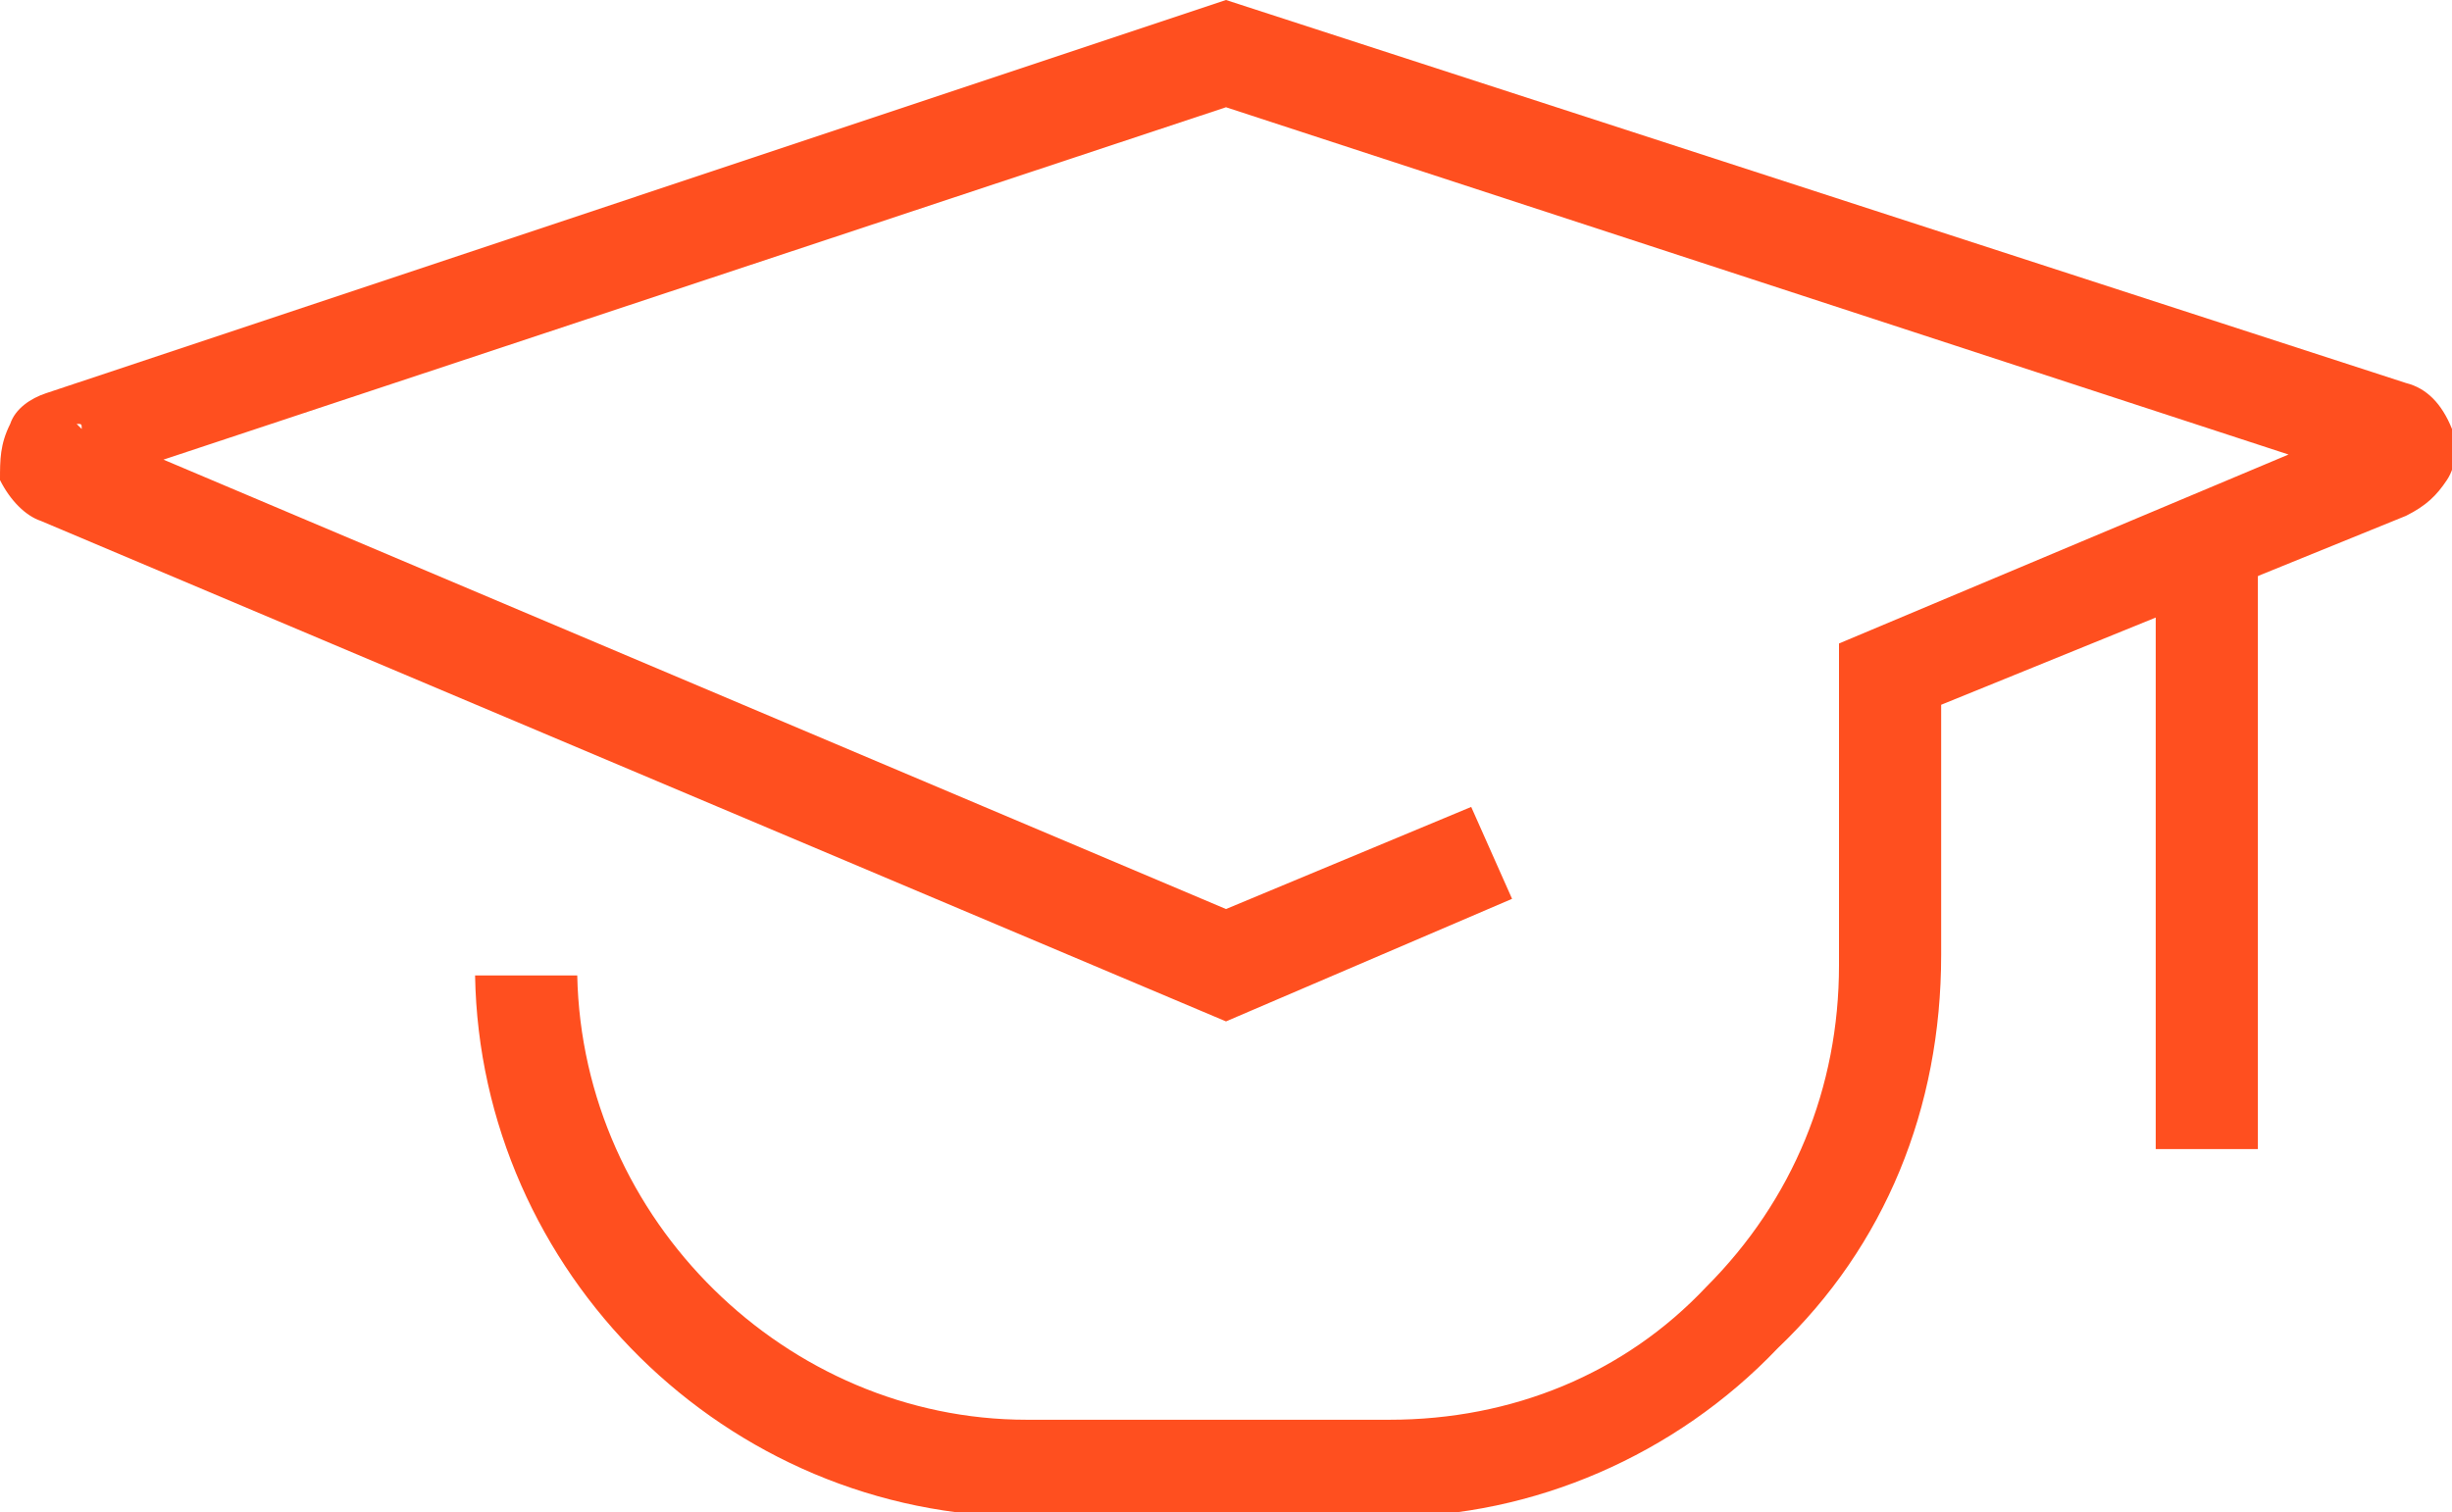
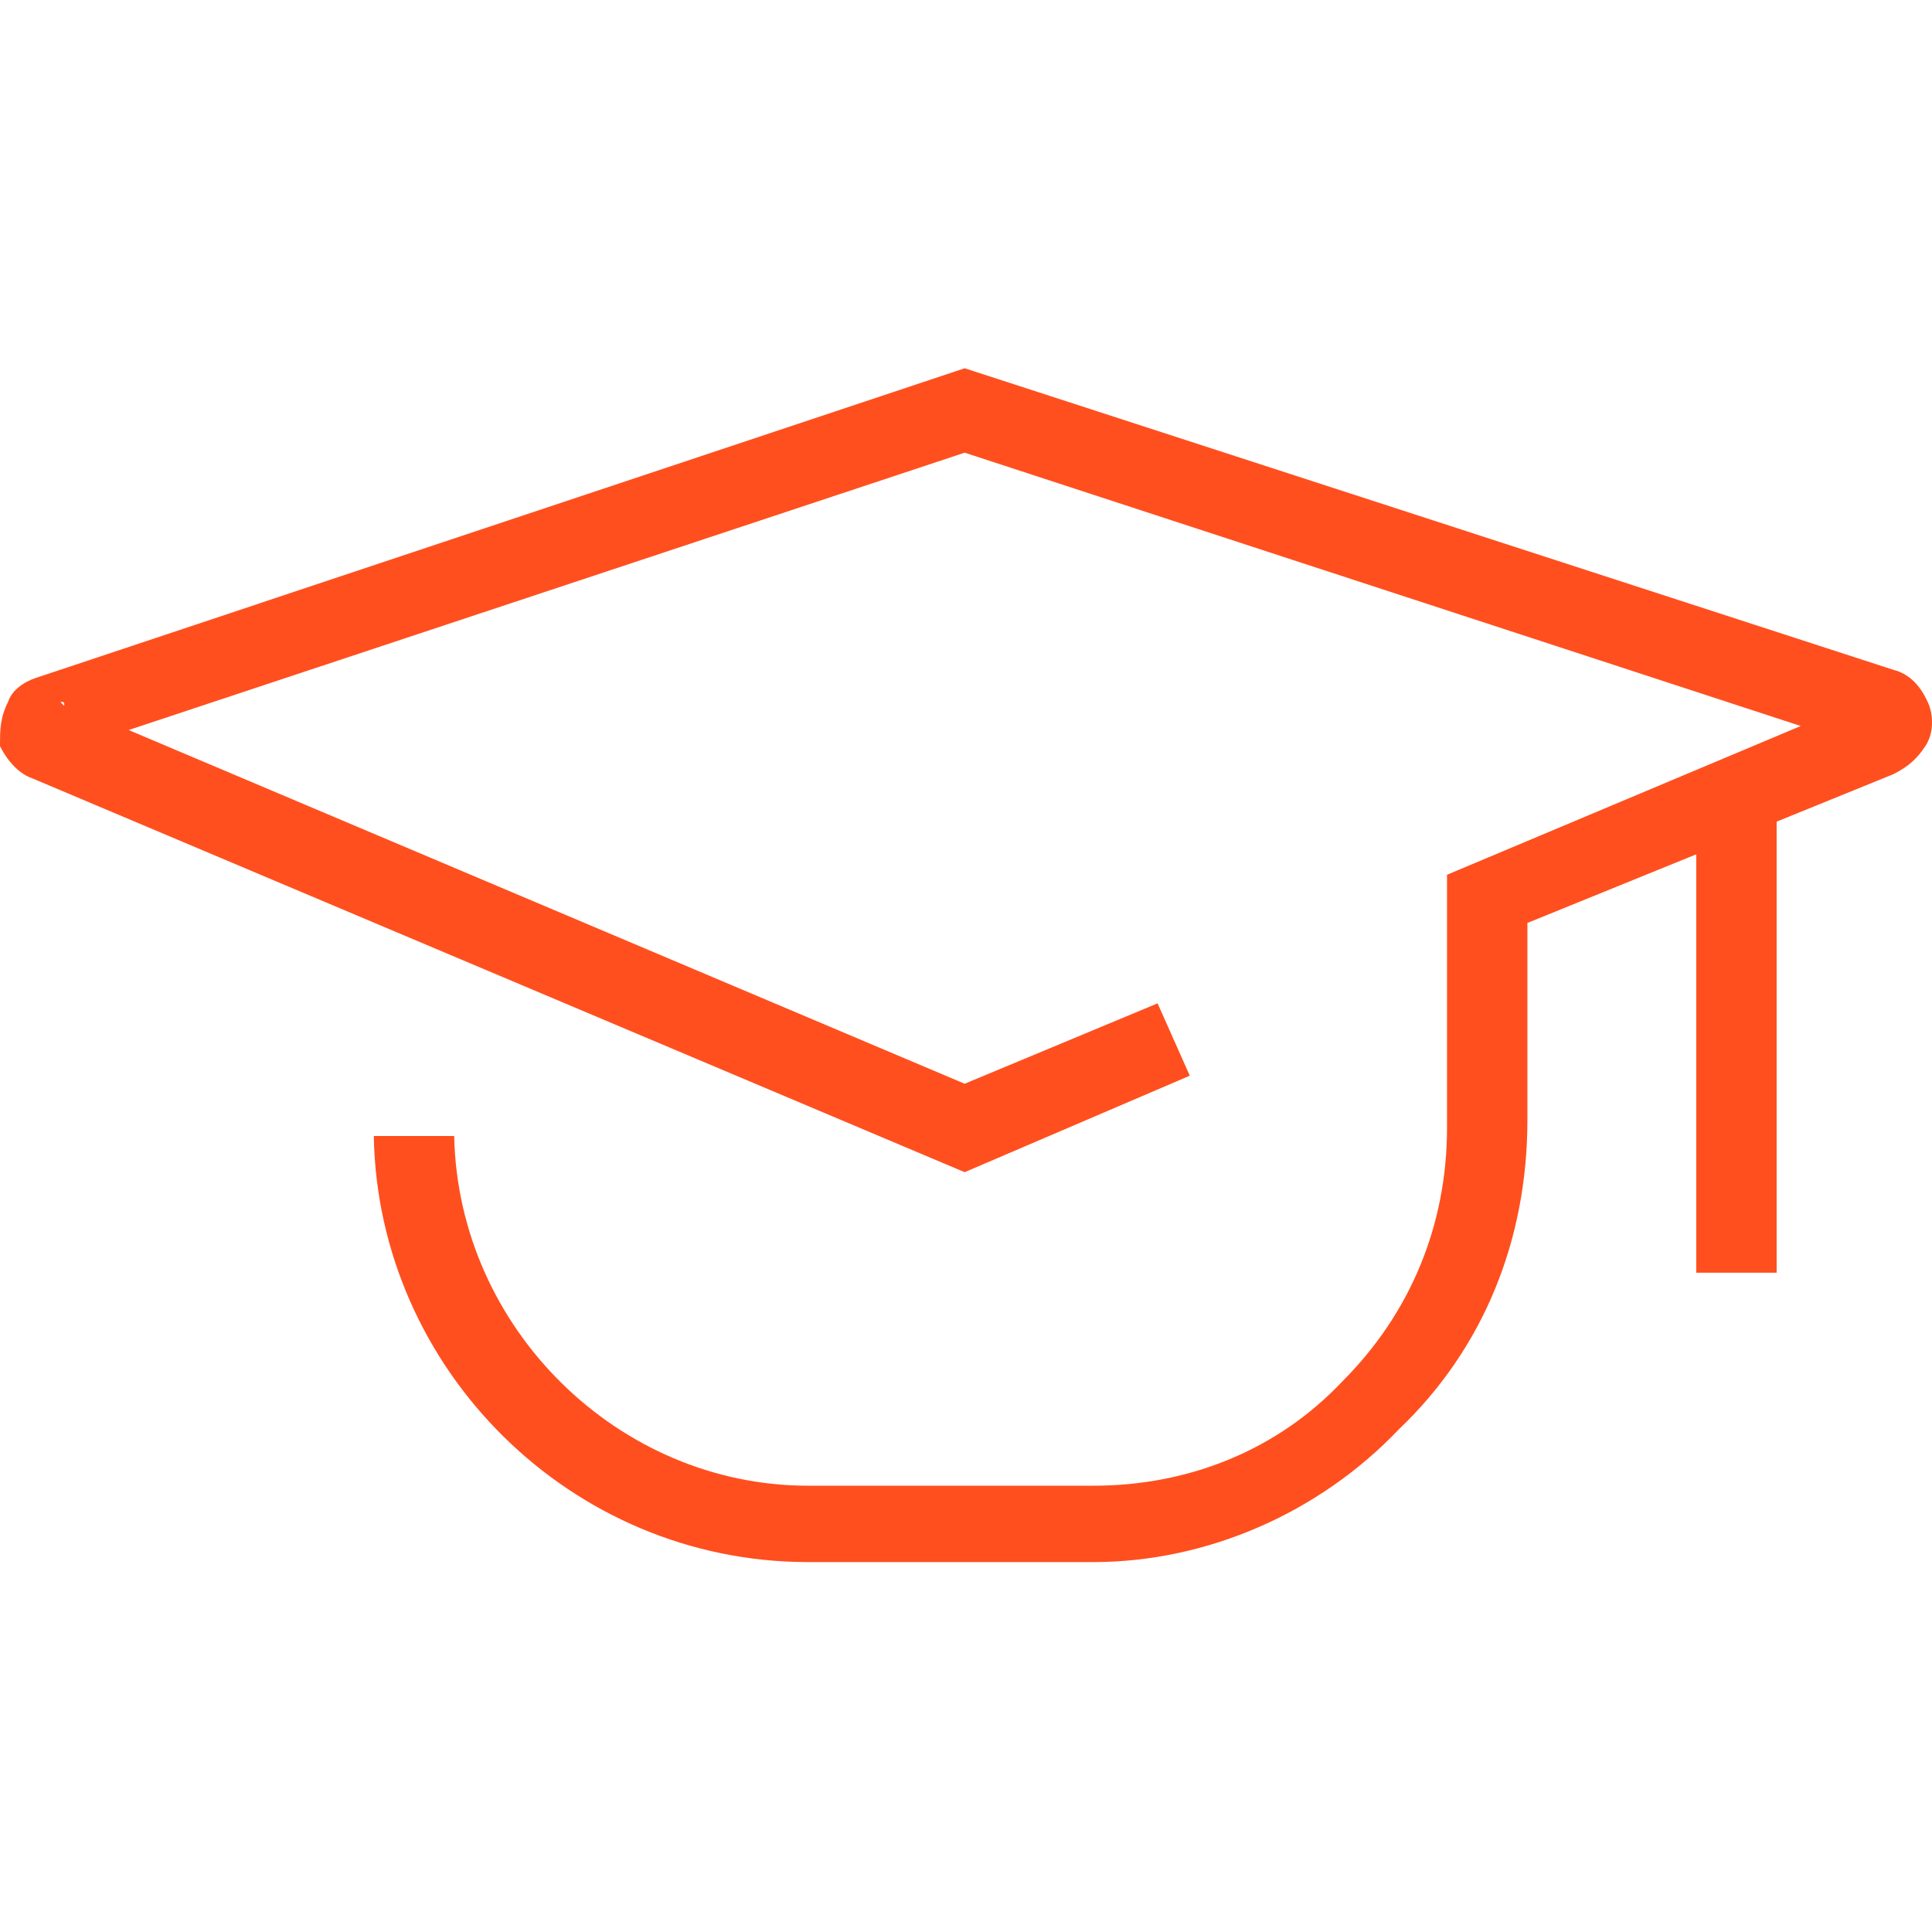
- <svg xmlns="http://www.w3.org/2000/svg" viewBox="0 7 36 22.2" width="36" height="22.2">
-   <path d="M20.4 29.275C20.325 29.275 20.325 29.275 20.4 29.275H15.075C10.65 29.275 7.05 25.675 6.975 21.325H8.475C8.55 24.925 11.55 27.85 15.075 27.85H20.4C22.2 27.85 23.85 27.175 25.05 25.9C26.325 24.625 27 22.975 27 21.175V16.45L33.6 13.675L18 8.575L2.4 13.75L18 20.35L21.6 18.85L22.2 20.2L18 22L0.6 14.65C0.375 14.575 0.15 14.35 0 14.05C0 13.75 0 13.525 0.15 13.225C0.225 13 0.45 12.85 0.675 12.775L18 7L35.325 12.625C35.625 12.7 35.85 12.925 36 13.3C36.075 13.525 36.075 13.825 35.925 14.05C35.775 14.275 35.625 14.425 35.325 14.575L28.5 17.35V21.025C28.5 23.275 27.675 25.3 26.1 26.8C24.6 28.375 22.5 29.275 20.4 29.275ZM1.125 13.225L1.2 13.3C1.2 13.225 1.2 13.225 1.125 13.225Z" fill="#FF4F1F" />
-   <path d="M33.15 14.95H31.65V23.875H33.15V14.95Z" fill="#FF4F1F" />
+ <svg xmlns="http://www.w3.org/2000/svg" xmlns:ns1="http://vectornator.io" height="100%" style="fill-rule:nonzero;clip-rule:evenodd;stroke-linecap:round;stroke-linejoin:round;" xml:space="preserve" width="100%" version="1.1" viewBox="0 0 36 36">
+   <defs />
+   <g id="Untitled" ns1:layerName="Untitled">
+     <g opacity="1">
+       <path d="M20.372+29.107C20.297+29.107+20.297+29.107+20.372+29.107L15.054+29.107C10.635+29.107+7.04+25.512+6.965+21.168L8.463+21.168C8.538+24.763+11.534+27.684+15.054+27.684L20.372+27.684C22.17+27.684+23.817+27.01+25.016+25.737C26.289+24.463+26.963+22.816+26.963+21.018L26.963+16.3L33.554+13.528L17.975+8.435L2.397+13.603L17.975+20.194L21.57+18.696L22.17+20.044L17.975+21.842L0.599+14.502C0.374+14.427+0.15+14.203+0+13.903C0+13.603+0+13.379+0.15+13.079C0.225+12.854+0.449+12.704+0.674+12.63L17.975+6.862L35.277+12.48C35.576+12.555+35.801+12.779+35.951+13.154C36.026+13.379+36.026+13.678+35.876+13.903C35.726+14.128+35.576+14.277+35.277+14.427L28.461+17.198L28.461+20.868C28.461+23.115+27.637+25.137+26.064+26.635C24.566+28.208+22.469+29.107+20.372+29.107ZM1.123+13.079L1.198+13.154C1.198+13.079+1.198+13.079+1.123+13.079Z" opacity="1" fill="#ff4f1f" />
+       <path d="M33.105+14.802L31.607+14.802L31.607+23.715L33.105+23.715L33.105+14.802Z" opacity="1" fill="#ff4f1f" />
+     </g>
+   </g>
</svg>
